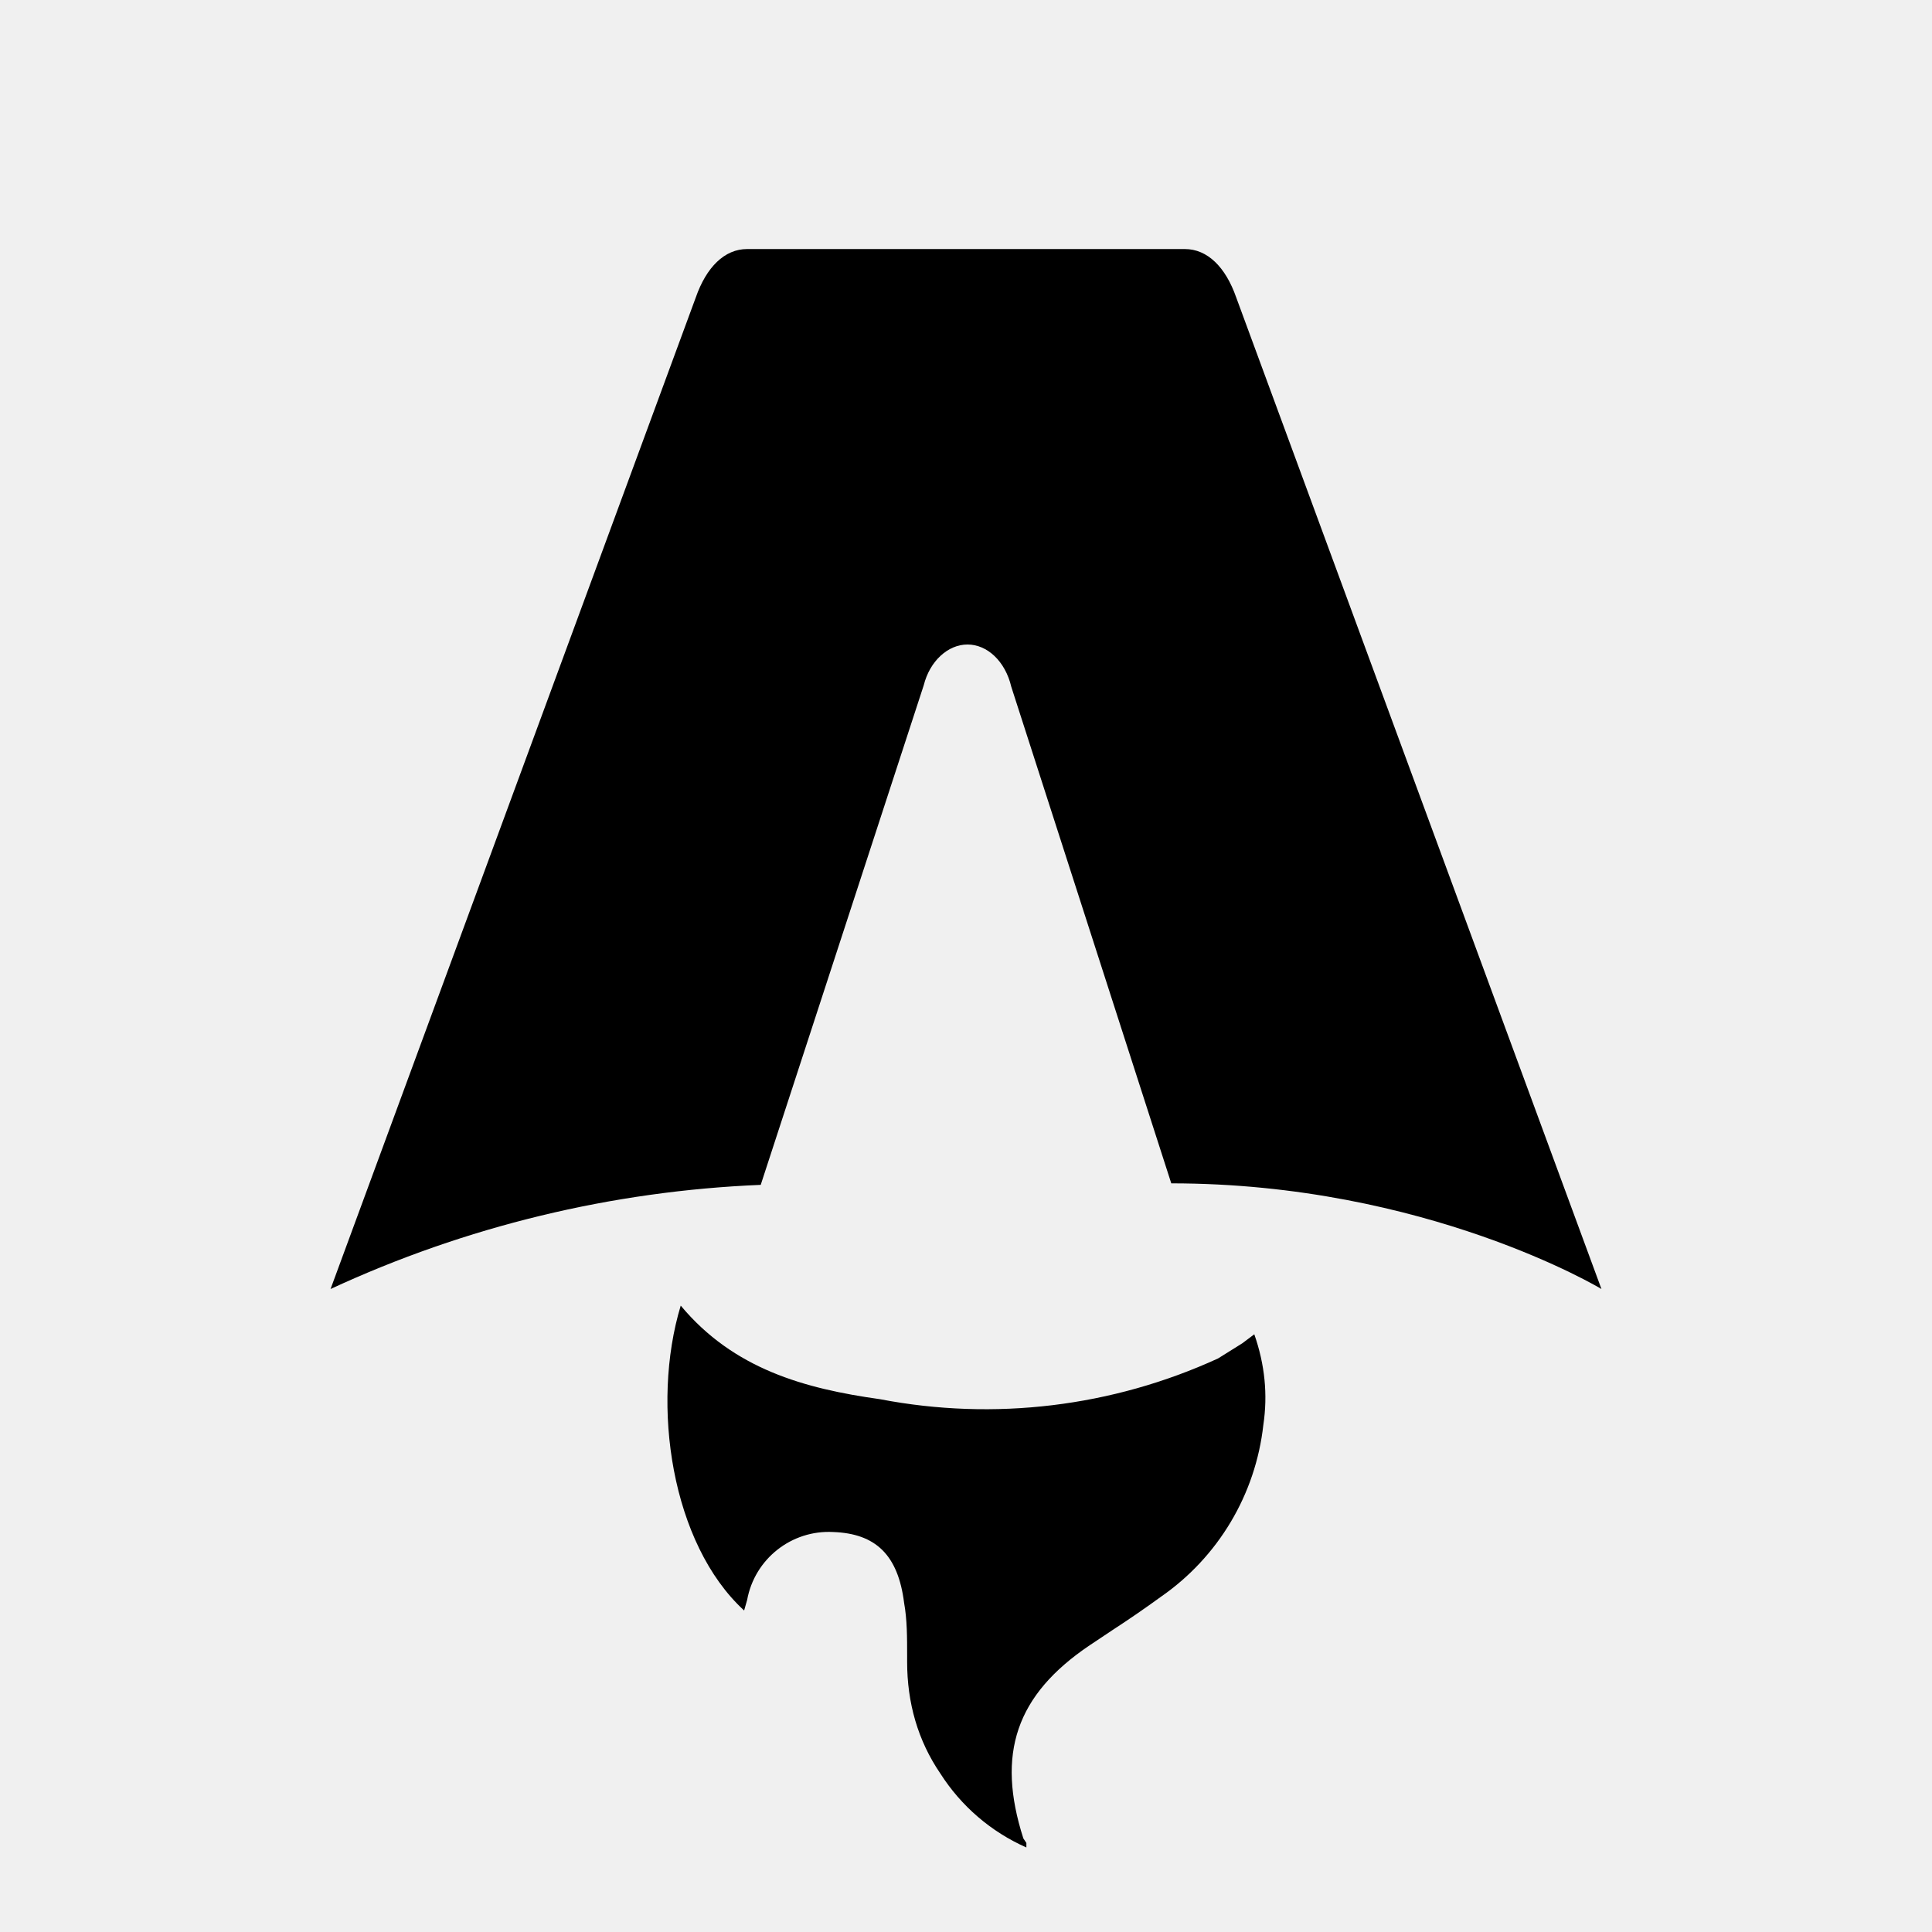
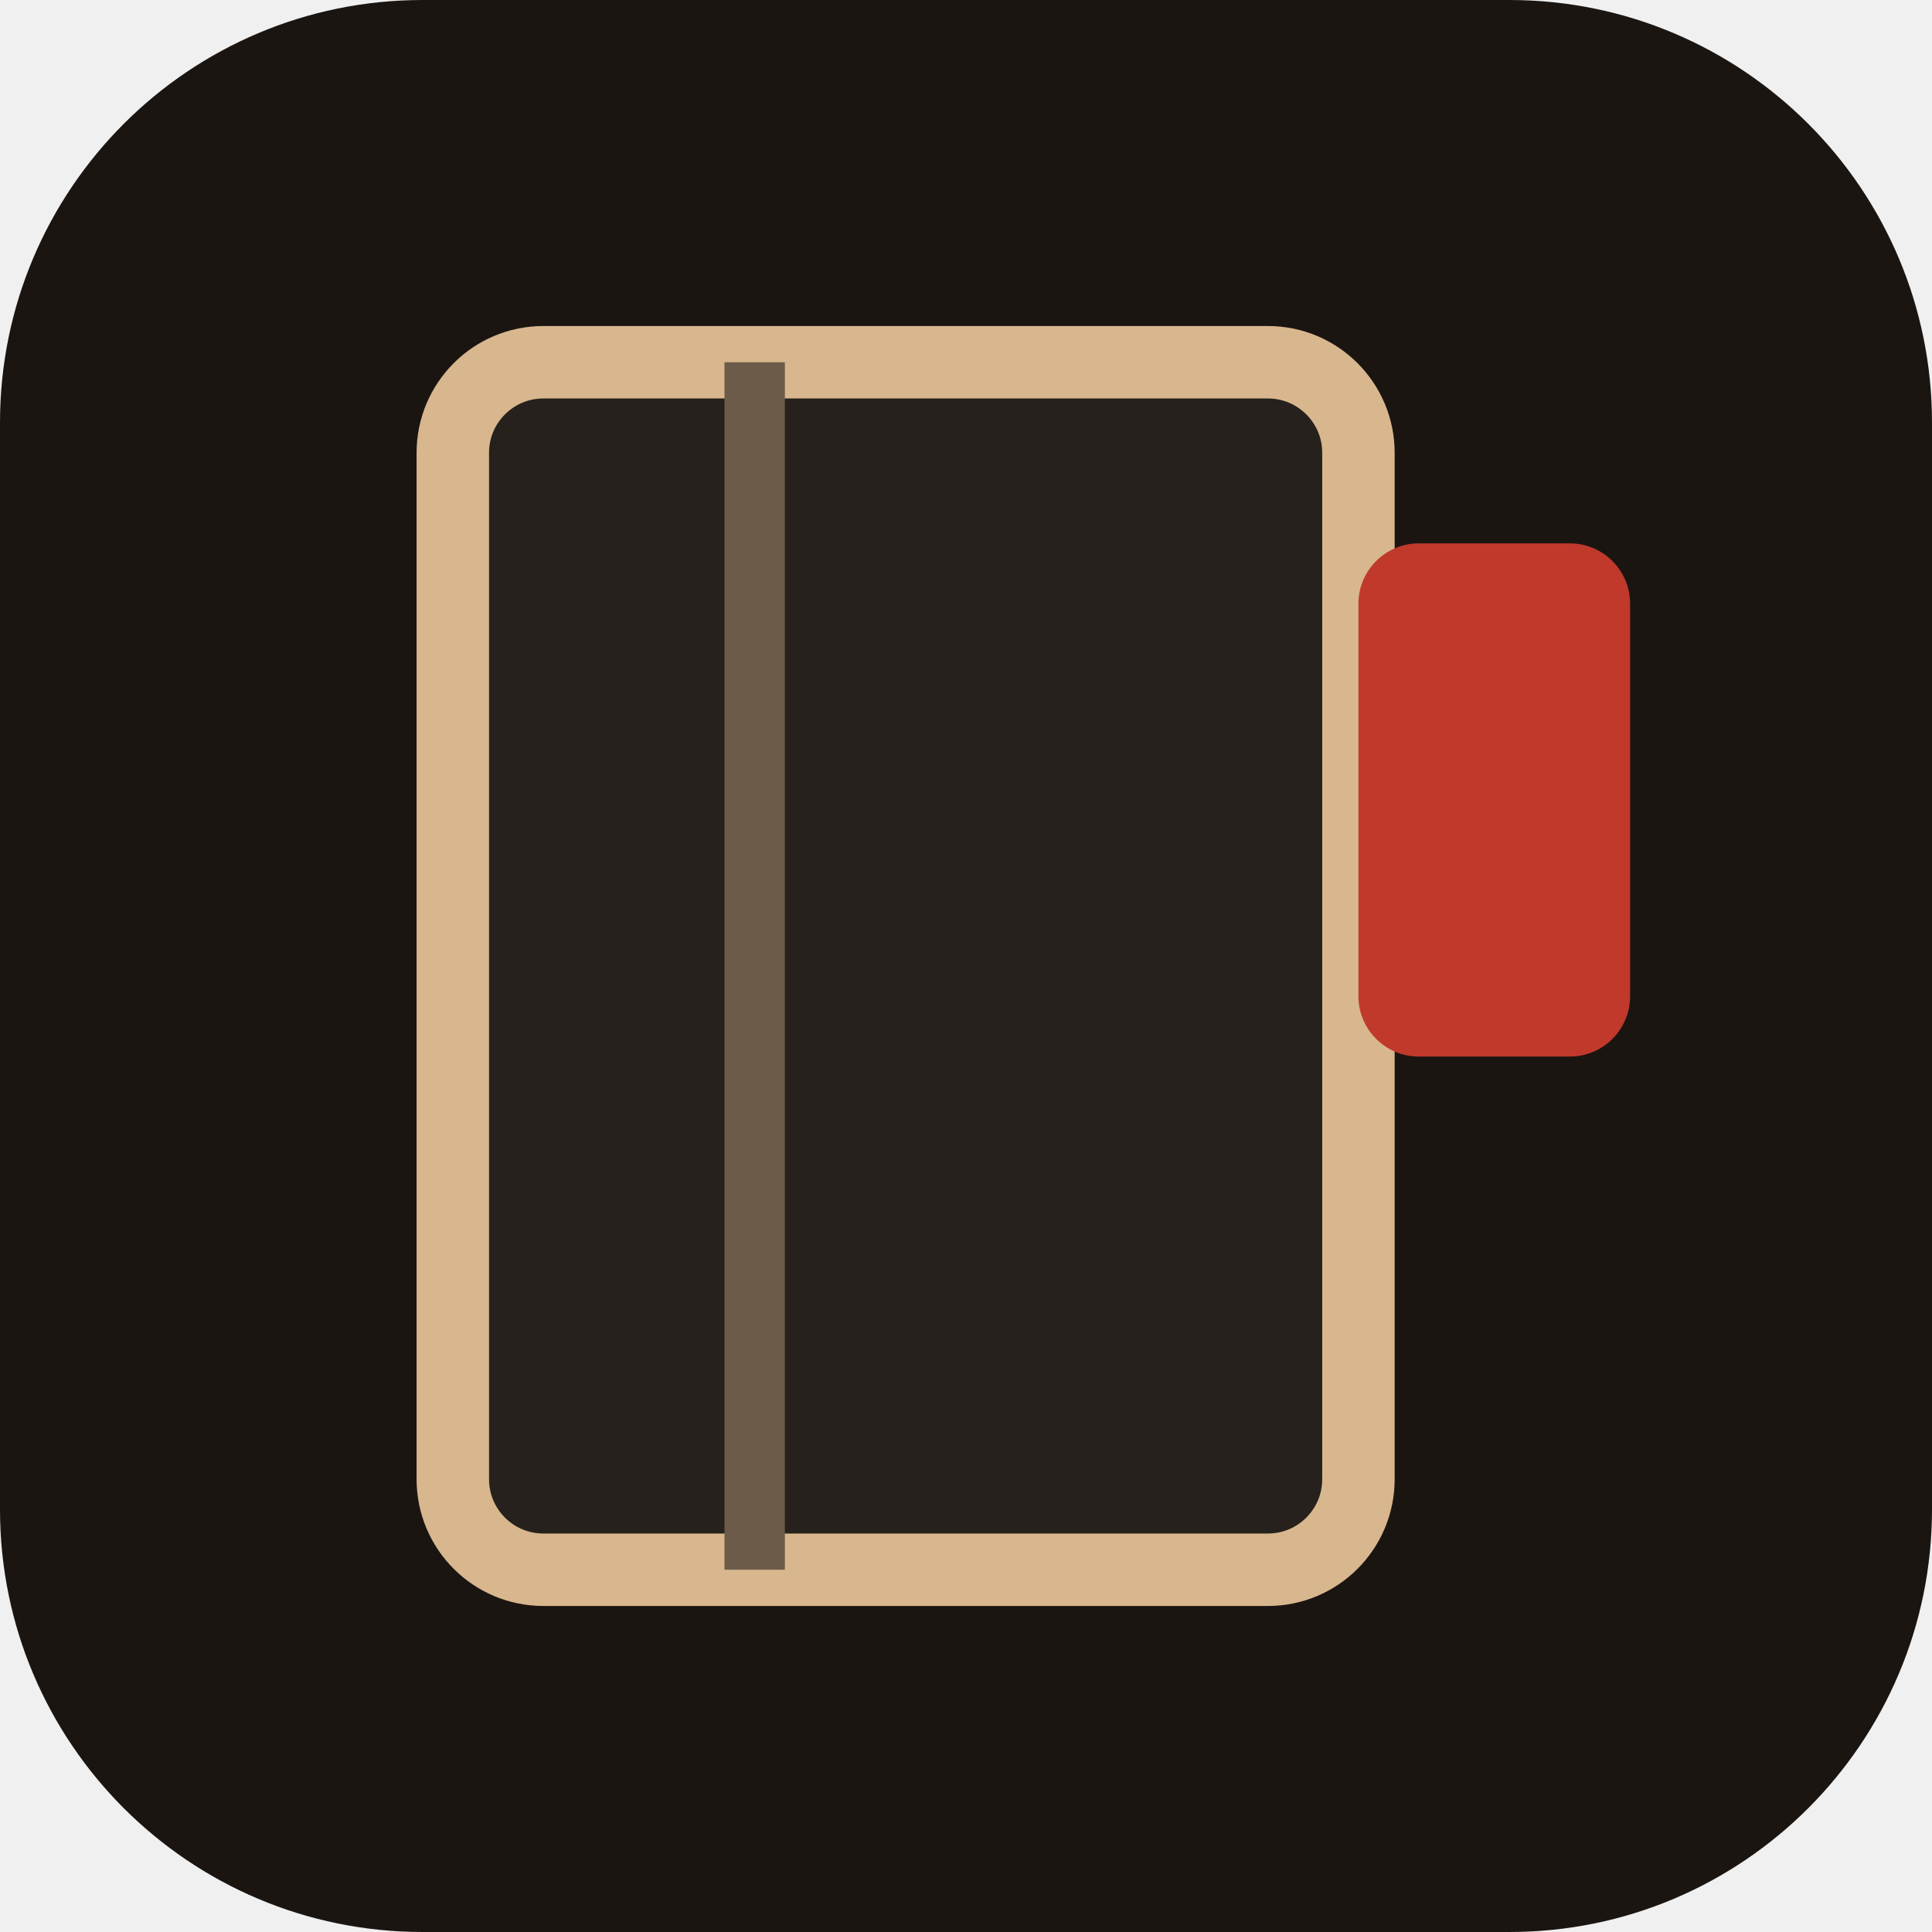
- <svg xmlns="http://www.w3.org/2000/svg" fill="none" viewBox="0 0 128 128">
-   <path d="M50.4 78.5a75.1 75.1 0 0 0-28.5 6.9l24.2-65.7c.7-2 1.9-3.2 3.4-3.2h29c1.5 0 2.7 1.2 3.4 3.2l24.2 65.7s-11.6-7-28.5-7L67 45.5c-.4-1.7-1.6-2.8-2.9-2.8-1.3 0-2.5 1.1-2.9 2.7L50.4 78.5Zm-1.1 28.2Zm-4.2-20.2c-2 6.6-.6 15.8 4.2 20.2a17.5 17.5 0 0 1 .2-.7 5.5 5.5 0 0 1 5.7-4.5c2.8.1 4.3 1.5 4.7 4.7.2 1.1.2 2.3.2 3.5v.4c0 2.7.7 5.2 2.2 7.4a13 13 0 0 0 5.7 4.9v-.3l-.2-.3c-1.8-5.6-.5-9.5 4.4-12.8l1.5-1a73 73 0 0 0 3.2-2.2 16 16 0 0 0 6.8-11.4c.3-2 .1-4-.6-6l-.8.6-1.6 1a37 37 0 0 1-22.4 2.7c-5-.7-9.7-2-13.2-6.2Z" />
-   <style>
-         path { fill: #000; }
-         @media (prefers-color-scheme: dark) {
-             path { fill: #FFF; }
-         }
-     </style>
+ <svg xmlns="http://www.w3.org/2000/svg" viewBox="0 0 32 32">
+   <rect width="32" height="32" rx="7" fill="#1b1512" />
+   <rect x="7.5" y="6" width="15" height="20" rx="1.5" fill="#26211c" stroke="#d8b78e" stroke-width="1.2" />
+   <path d="M12.5 6v20" stroke="#6b5b48" stroke-width="1" />
+   <rect x="22.5" y="9" width="4.5" height="8.5" rx="1" fill="#c0392b" />
</svg>
